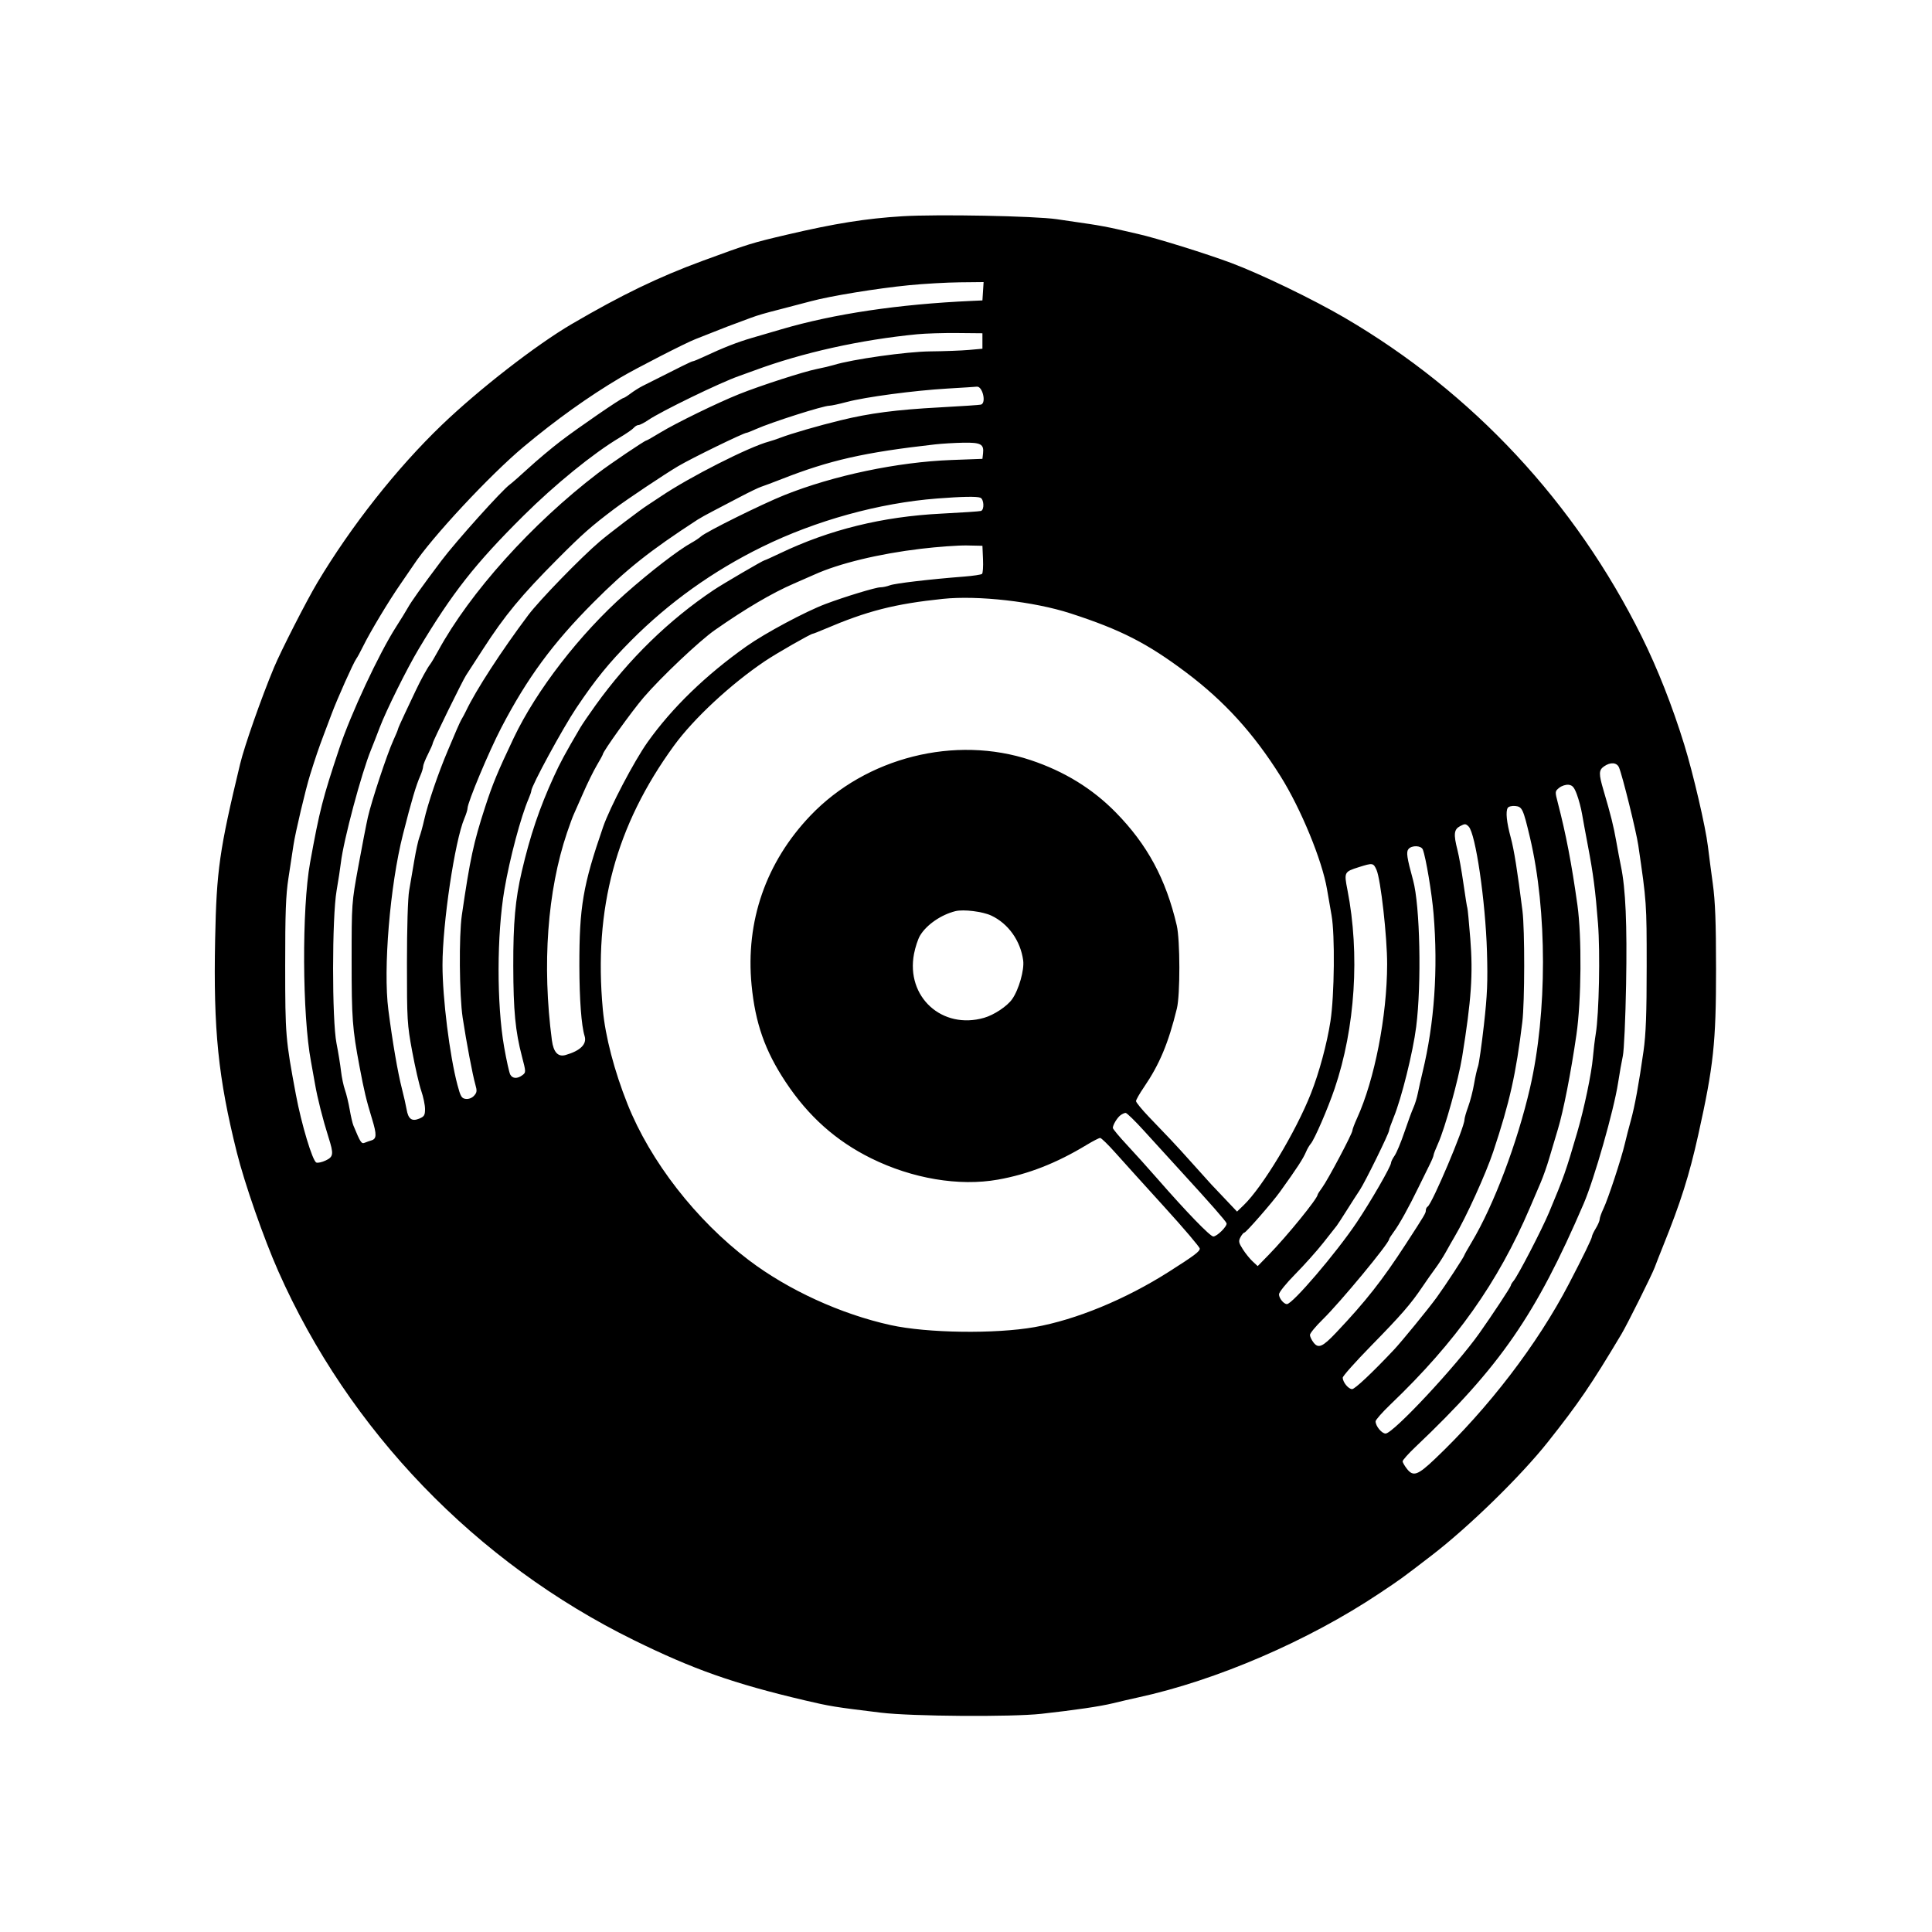
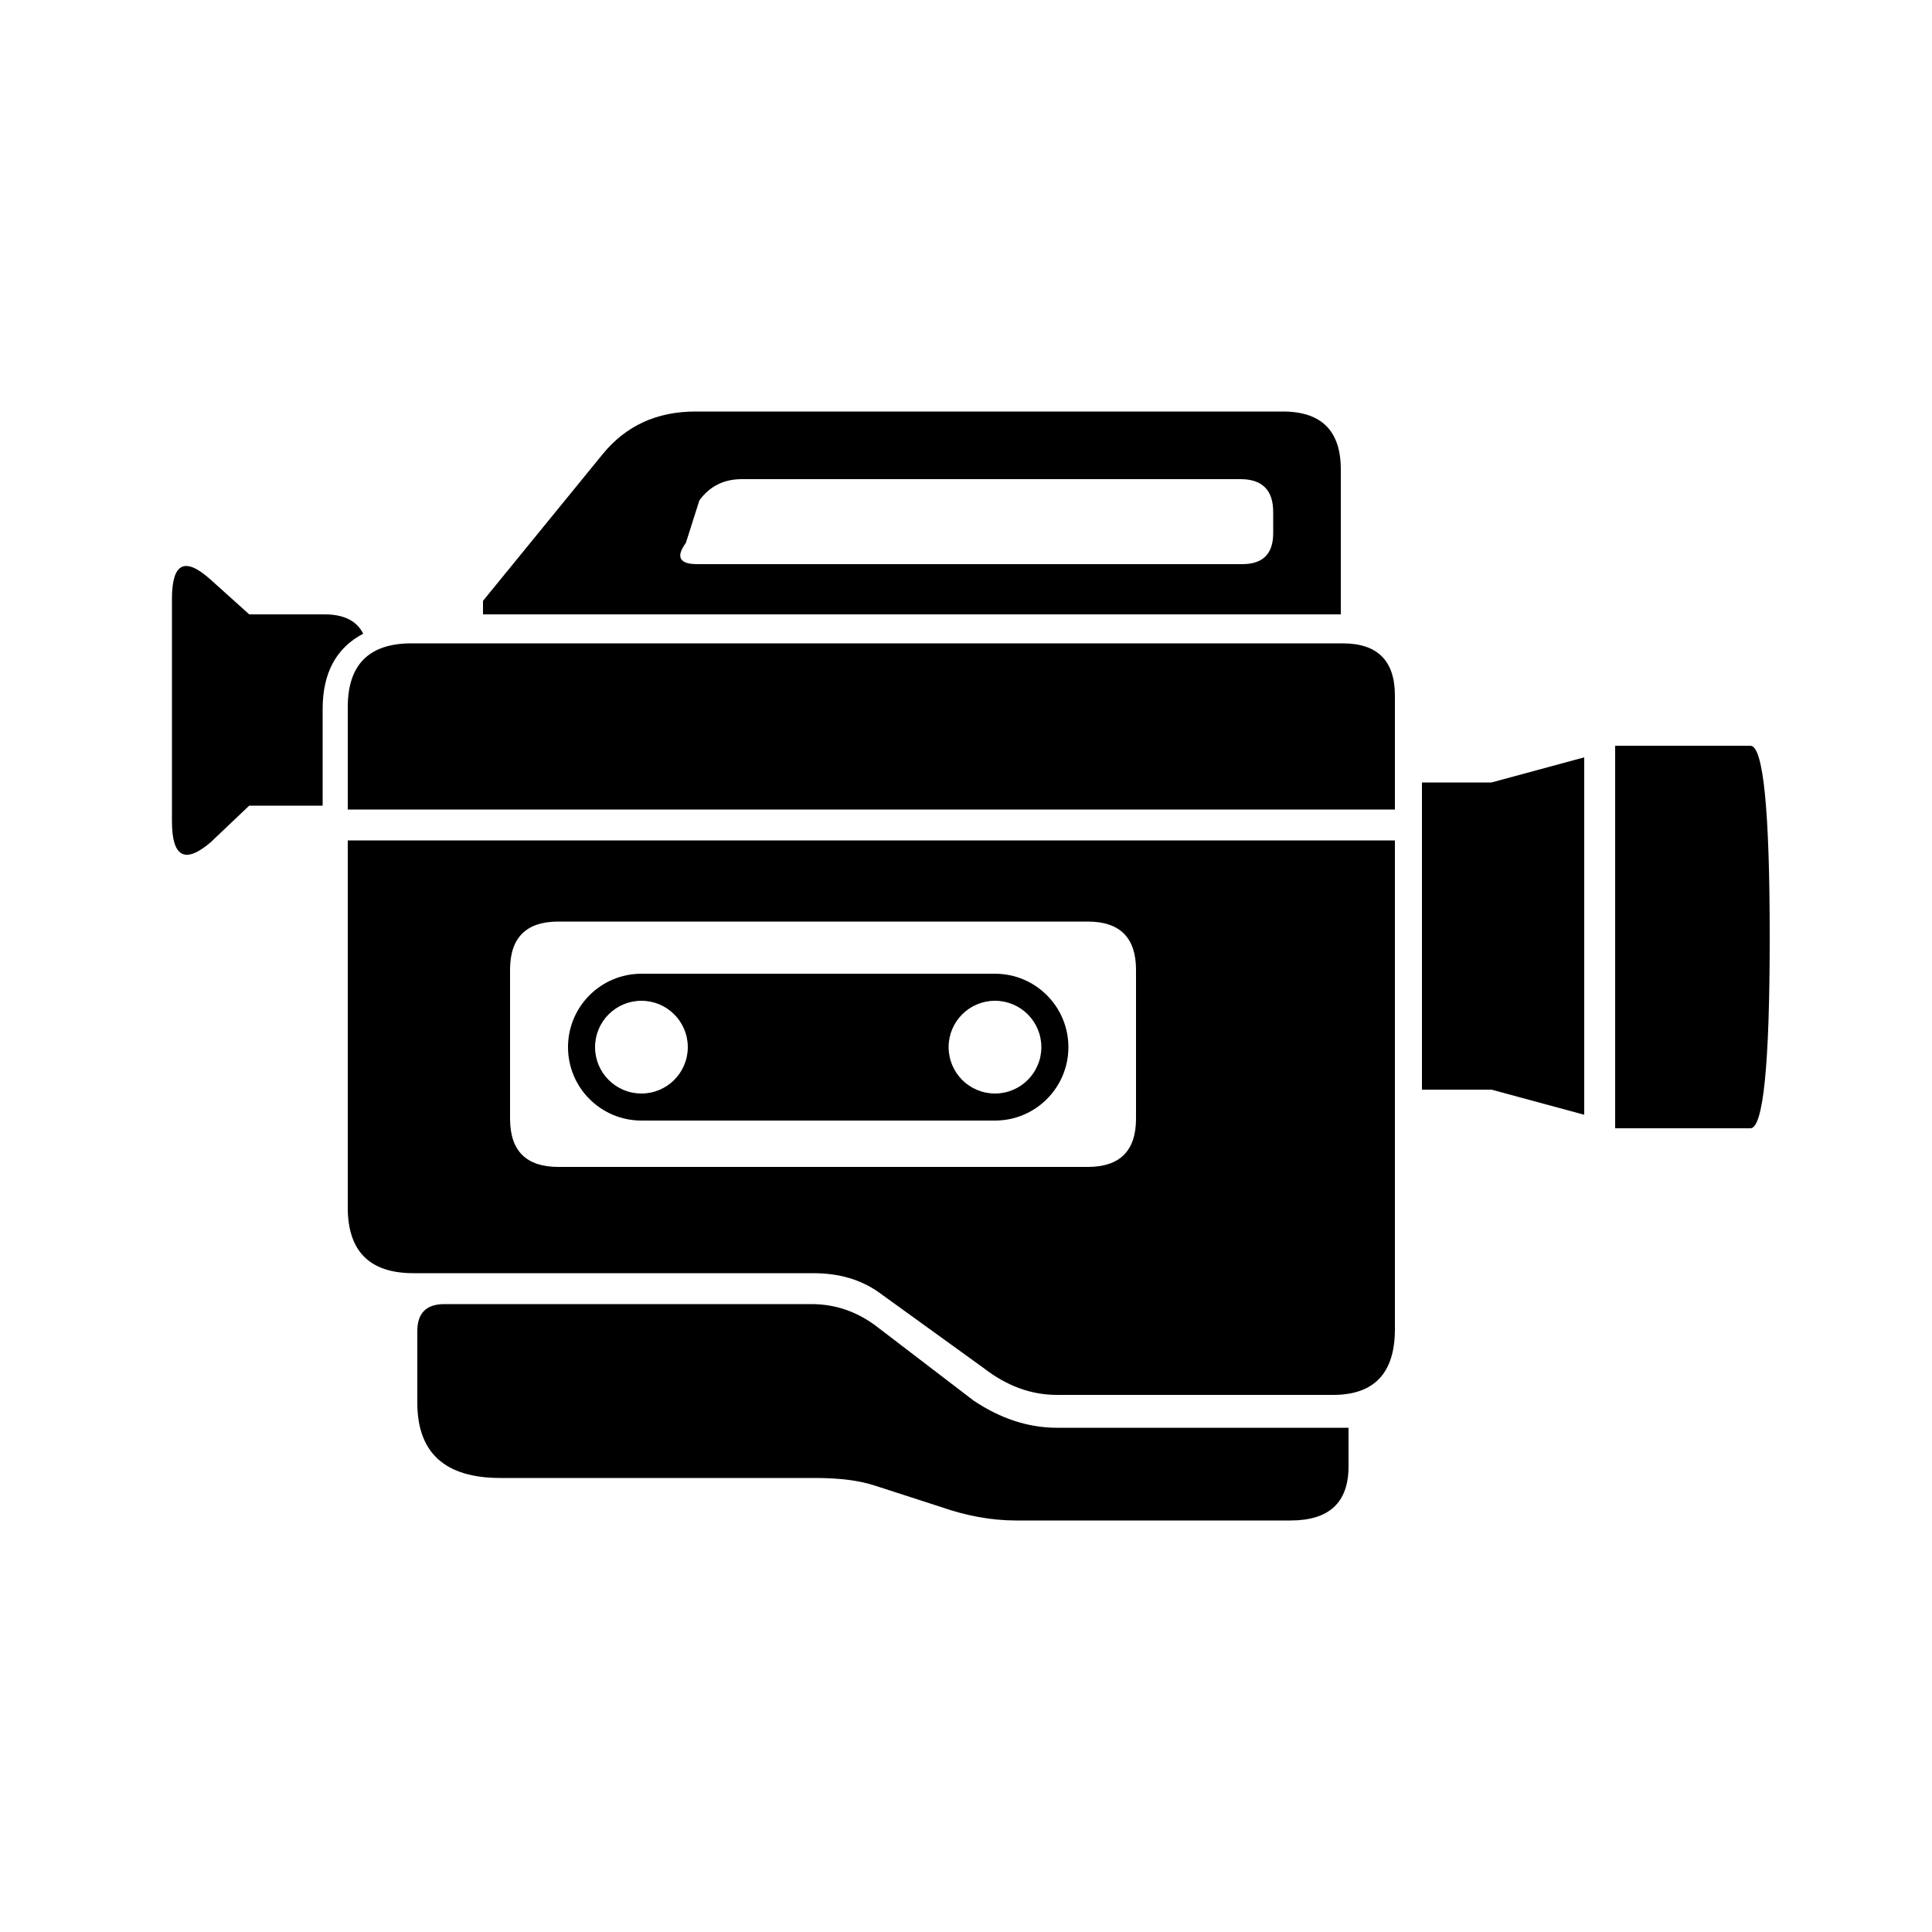
- <svg xmlns="http://www.w3.org/2000/svg" width="100%" height="auto" viewBox="0 0 1000 1000" version="1.1">
-   <path d="M 467 111.936 C 448.186 113.095, 432.120 115.659, 407.500 121.432 C 389.038 125.760, 387.544 126.224, 363.500 135.069 C 340.848 143.402, 321.742 152.635, 296 167.686 C 277.540 178.480, 248.050 201.375, 228.722 219.918 C 205.439 242.256, 181.785 272.219, 164.240 301.597 C 158.637 310.980, 145.434 336.836, 141.821 345.500 C 135.230 361.309, 126.536 386.075, 124.269 395.500 C 113.545 440.094, 112.073 450.436, 111.353 486.253 C 110.409 533.114, 112.926 557.816, 122.585 596.500 C 126.599 612.575, 136.521 641.002, 144.051 658 C 180.599 740.505, 246.296 808.682, 328 848.892 C 358.829 864.064, 379.676 871.412, 416.500 880.087 C 429.669 883.189, 431.879 883.547, 456 886.481 C 471.820 888.405, 523.599 888.771, 539 887.068 C 556.511 885.131, 569.522 883.213, 576.036 881.609 C 579.591 880.733, 585.425 879.383, 589 878.608 C 629.578 869.813, 677.295 849.235, 714 824.703 C 725.575 816.967, 724.779 817.544, 741 805.097 C 760.178 790.382, 787.087 764.127, 801.108 746.451 C 817.057 726.345, 823.575 716.789, 839.283 690.485 C 842.253 685.511, 855.078 659.785, 856.464 656.021 C 857.177 654.085, 859.121 649.125, 860.784 645 C 869.934 622.305, 874.337 608.398, 878.988 587.500 C 886.943 551.752, 888.235 539.719, 888.220 501.500 C 888.211 477.301, 887.805 466.575, 886.555 457.500 C 885.645 450.900, 884.499 442.125, 884.006 438 C 882.811 427.988, 876.410 400.474, 871.792 385.500 C 865.640 365.550, 857.975 346.081, 849.746 329.500 C 815.342 260.180, 762.275 203.220, 696 164.477 C 679.639 154.913, 652.718 141.906, 637.344 136.138 C 624.616 131.363, 598.212 123.146, 589 121.093 C 586.525 120.542, 581.575 119.406, 578 118.569 C 574.425 117.733, 568.125 116.556, 564 115.954 C 559.875 115.352, 552.225 114.229, 547 113.459 C 535.644 111.786, 485.065 110.823, 467 111.936 M 470.500 147.628 C 453.953 149.255, 429.759 153.207, 419.678 155.931 C 415.730 156.998, 408.675 158.845, 404 160.036 C 395.617 162.172, 392.426 163.101, 388.500 164.551 C 377.462 168.628, 373.731 170.047, 369 171.972 C 365.975 173.203, 361.925 174.799, 360 175.520 C 355.252 177.298, 329.038 190.740, 321 195.519 C 304.374 205.403, 287.799 217.260, 271.032 231.263 C 253.543 245.869, 223.156 278.506, 214 292.519 C 213.175 293.781, 210.135 298.220, 207.244 302.382 C 201.220 311.055, 191.545 327.161, 187.949 334.500 C 186.602 337.250, 185.008 340.175, 184.407 341 C 182.901 343.065, 174.635 361.542, 171.656 369.500 C 170.833 371.700, 168.967 376.650, 167.511 380.500 C 164.918 387.355, 163.348 391.958, 160.519 401 C 158.175 408.493, 152.852 430.991, 151.897 437.442 C 151.404 440.774, 150.235 448.450, 149.299 454.500 C 147.938 463.294, 147.599 472.420, 147.613 500 C 147.630 535.867, 147.799 537.899, 153.142 566.500 C 156.013 581.869, 161.762 600.971, 163.745 601.733 C 164.535 602.036, 166.716 601.552, 168.591 600.658 C 172.621 598.736, 172.787 597.356, 170.037 588.687 C 167.100 579.430, 164.285 568.298, 163.035 561 C 162.423 557.425, 161.496 552.250, 160.976 549.500 C 156.431 525.490, 156.176 470.323, 160.501 446.500 C 165.413 419.441, 166.981 413.305, 175.578 387.500 C 181.565 369.530, 196.122 338.347, 204.986 324.505 C 207.454 320.652, 210.154 316.269, 210.986 314.764 C 212.887 311.328, 218.254 303.795, 228.500 290.181 C 235.991 280.229, 259.941 253.569, 263.911 250.764 C 264.895 250.069, 269.255 246.237, 273.600 242.249 C 277.945 238.261, 285.325 232.061, 290 228.472 C 298.930 221.617, 321.655 206, 322.701 206 C 323.036 206, 324.704 204.953, 326.406 203.672 C 328.108 202.392, 330.850 200.662, 332.500 199.827 C 353.483 189.216, 357.992 187, 358.595 187 C 358.983 187, 361.595 185.926, 364.400 184.613 C 374.307 179.975, 381.584 177.119, 389 174.957 C 393.125 173.755, 400.100 171.714, 404.500 170.422 C 431.739 162.422, 465.120 157.449, 503 155.747 L 508.500 155.500 508.805 150.750 L 509.110 146 496.805 146.126 C 490.037 146.195, 478.200 146.871, 470.500 147.628 M 474.766 173.005 C 445.328 175.868, 415.307 182.543, 390.500 191.741 C 388.300 192.556, 384.700 193.856, 382.500 194.628 C 372.631 198.094, 342.307 212.816, 335.444 217.474 C 333.396 218.863, 331.164 220, 330.483 220 C 329.802 220, 328.717 220.636, 328.072 221.413 C 327.427 222.190, 324.127 224.478, 320.738 226.496 C 307.097 234.622, 287.296 250.712, 270.892 267 C 245.954 291.762, 234.179 306.745, 216.663 336 C 210.662 346.023, 199.843 367.823, 196.563 376.500 C 195.108 380.350, 193.088 385.525, 192.075 388 C 187.049 400.274, 177.801 434.900, 176.438 446.543 C 176.119 449.269, 175.120 455.775, 174.218 461 C 171.826 474.855, 171.793 527.899, 174.169 540 C 175.087 544.675, 176.138 551.142, 176.506 554.371 C 176.873 557.600, 177.790 561.989, 178.543 564.123 C 179.297 566.258, 180.398 570.816, 180.990 574.252 C 181.583 577.688, 182.440 581.400, 182.895 582.500 C 186.594 591.439, 187.081 592.182, 188.779 591.482 C 189.726 591.092, 191.256 590.555, 192.181 590.288 C 194.980 589.480, 195.061 587.309, 192.595 579.228 C 189.560 569.282, 188.494 564.828, 186.081 552 C 182.392 532.396, 182 527.143, 182 497.267 C 182 467.516, 182.012 467.353, 185.468 448.458 C 187.375 438.031, 189.597 426.575, 190.406 423 C 192.298 414.635, 200.370 390.250, 203.545 383.307 C 204.895 380.356, 206 377.686, 206 377.374 C 206 377.063, 207.637 373.364, 209.638 369.154 C 211.638 364.944, 214.117 359.700, 215.147 357.500 C 217.631 352.194, 221.233 345.621, 222.606 343.893 C 223.214 343.127, 225.061 340.025, 226.711 337 C 243.229 306.703, 275.253 271.084, 309.501 244.916 C 315.814 240.093, 333.721 228, 334.551 228 C 334.818 228, 338.066 226.154, 341.768 223.899 C 349.814 218.997, 371.356 208.487, 382.500 204.026 C 393.636 199.568, 415.994 192.339, 422.812 190.992 C 425.940 190.374, 429.869 189.444, 431.541 188.926 C 441.055 185.976, 469.275 181.994, 481.500 181.876 C 488.650 181.808, 497.650 181.470, 501.500 181.126 L 508.500 180.500 508.500 176.500 L 508.500 172.500 495.500 172.376 C 488.350 172.308, 479.020 172.591, 474.766 173.005 M 490.500 201.110 C 473.158 202.124, 447.884 205.489, 438.268 208.064 C 434.291 209.129, 430.254 210, 429.297 210 C 426.080 210, 399.365 218.509, 391.261 222.114 C 388.929 223.151, 386.787 224, 386.500 224 C 384.978 224, 358.176 237.061, 351 241.300 C 343.930 245.475, 324.452 258.494, 318.069 263.310 C 305.850 272.529, 301.532 276.344, 288.497 289.438 C 269.751 308.270, 261.313 318.475, 249.961 336.051 C 245.857 342.404, 241.924 348.479, 241.221 349.551 C 239.371 352.369, 224.001 383.722, 223.996 384.687 C 223.994 385.134, 222.869 387.714, 221.496 390.419 C 220.123 393.125, 219 395.982, 219 396.768 C 219 397.555, 218.378 399.616, 217.617 401.349 C 215.291 406.650, 213.003 414.376, 208.540 432 C 201.844 458.444, 198.271 501.482, 201.012 522.678 C 203.172 539.381, 205.877 555.112, 208.032 563.500 C 209.022 567.350, 210.106 572.142, 210.442 574.150 C 211.289 579.209, 213.157 580.592, 216.999 579 C 219.574 577.934, 220 577.228, 220 574.035 C 220 571.988, 219.117 567.746, 218.038 564.609 C 216.958 561.472, 214.849 552.289, 213.351 544.203 C 210.758 530.210, 210.626 528.002, 210.634 498.500 C 210.638 480.040, 211.098 464.871, 211.769 461 C 212.389 457.425, 213.590 450.380, 214.438 445.344 C 215.285 440.308, 216.473 434.908, 217.077 433.344 C 217.682 431.780, 218.781 427.800, 219.520 424.500 C 221.420 416.016, 226.810 400.192, 231.784 388.500 C 233.187 385.200, 235.192 380.475, 236.239 378 C 237.285 375.525, 238.563 372.825, 239.078 372 C 239.593 371.175, 240.550 369.375, 241.204 368 C 246.319 357.245, 259.600 336.790, 273.418 318.383 C 279.218 310.658, 300.610 288.640, 310.500 280.218 C 315.395 276.050, 331.950 263.479, 335.150 261.500 C 336.040 260.950, 339.182 258.873, 342.134 256.884 C 357.027 246.847, 387.694 231.294, 398 228.550 C 399.375 228.184, 402.075 227.281, 404 226.543 C 409.530 224.425, 423.560 220.361, 435 217.565 C 450.203 213.849, 463.846 212.071, 486.500 210.855 C 497.500 210.264, 507.063 209.620, 507.750 209.422 C 510.651 208.588, 508.550 199.729, 505.550 200.146 C 504.973 200.226, 498.200 200.660, 490.500 201.110 M 484 230.017 C 447.310 234.155, 429.542 238.174, 404.500 247.999 C 400.100 249.725, 395.375 251.500, 394 251.942 C 392.625 252.385, 387.675 254.769, 383 257.240 C 378.325 259.711, 372.025 263.008, 369 264.566 C 365.975 266.124, 362.375 268.129, 361 269.022 C 336.264 285.093, 324.250 294.648, 307 311.968 C 286.075 332.979, 272.847 350.984, 259.461 376.672 C 253.078 388.922, 242 415.359, 242 418.342 C 242 419.119, 241.257 421.498, 240.350 423.628 C 235.417 435.201, 229.036 477.995, 229.036 499.500 C 229.036 516.586, 232.746 546.369, 236.759 561.500 C 238.382 567.618, 238.930 568.537, 241.110 568.797 C 242.614 568.977, 244.307 568.318, 245.374 567.139 C 246.884 565.470, 246.982 564.619, 246.036 561.341 C 244.629 556.463, 241.390 539.386, 239.476 526.757 C 237.744 515.324, 237.494 484.355, 239.048 473.692 C 243.283 444.633, 245.120 436.090, 251.069 417.804 C 255.024 405.647, 257.493 399.681, 265.885 382 C 277.598 357.323, 300.143 328.171, 323.595 307.378 C 336.597 295.850, 351.343 284.504, 358.093 280.833 C 359.779 279.916, 361.918 278.479, 362.846 277.640 C 365.531 275.209, 394.490 260.865, 406 256.264 C 431.425 246.100, 464.616 239.128, 492.500 238.094 L 508.500 237.500 508.822 234.690 C 509.371 229.904, 507.679 228.984, 498.628 229.142 C 494.157 229.220, 487.575 229.614, 484 230.017 M 485 258.026 C 455.073 260.341, 422.272 269.408, 394.500 283.042 C 369.042 295.540, 346.341 311.775, 326.628 331.584 C 315.178 343.089, 308.207 351.671, 298.262 366.500 C 291.267 376.931, 275 406.885, 275 409.334 C 275 409.809, 274.387 411.616, 273.638 413.349 C 269.592 422.706, 263.844 444.282, 261.076 460.500 C 257.114 483.711, 257.053 519.796, 260.939 541.929 C 262.139 548.764, 263.559 555.177, 264.096 556.179 C 265.259 558.352, 267.785 558.478, 270.408 556.493 C 272.281 555.075, 272.276 554.897, 270.146 546.774 C 266.743 533.798, 265.726 523.167, 265.671 500 C 265.618 477.645, 266.713 465.482, 270.082 451.022 C 274.392 432.517, 279.230 418.199, 286.643 402 C 290.060 394.533, 292.243 390.494, 300.344 376.651 C 301.359 374.918, 304.937 369.675, 308.297 365 C 325.427 341.163, 346.250 320.860, 369.500 305.326 C 374.216 302.175, 395.049 290, 395.726 290 C 395.982 290, 399.636 288.353, 403.846 286.341 C 429.351 274.148, 456.731 267.406, 487 265.867 C 497.725 265.322, 507.063 264.693, 507.750 264.469 C 509.582 263.874, 509.314 258.334, 507.418 257.607 C 505.530 256.882, 497.948 257.024, 485 258.026 M 476.668 284.047 C 454.878 286.642, 434.219 291.649, 421.500 297.420 C 419.850 298.169, 415.125 300.240, 411 302.023 C 399.633 306.936, 385.921 314.997, 370 326.126 C 362.032 331.696, 342.175 350.477, 333.188 360.944 C 327.016 368.133, 312 389.066, 312 390.481 C 312 390.718, 310.593 393.294, 308.874 396.206 C 307.155 399.118, 303.991 405.550, 301.844 410.500 C 299.697 415.450, 297.509 420.400, 296.982 421.500 C 296.455 422.600, 294.883 426.875, 293.489 431 C 283.320 461.102, 280.525 499.407, 285.653 538.399 C 286.476 544.654, 288.829 547.196, 292.754 546.071 C 300.431 543.869, 303.888 540.417, 302.590 536.250 C 300.928 530.916, 299.906 517.244, 299.880 500 C 299.834 469.361, 301.735 458.228, 312.177 428 C 315.674 417.874, 328.281 393.847, 335.199 384.123 C 347.857 366.331, 365.313 349.415, 386.409 334.500 C 396.005 327.715, 416.878 316.543, 427.279 312.625 C 437.283 308.855, 453.316 303.983, 455.685 303.992 C 456.887 303.996, 459.114 303.527, 460.635 302.949 C 463.305 301.933, 481.428 299.804, 499 298.440 C 503.675 298.077, 507.860 297.448, 508.299 297.041 C 508.739 296.634, 508.964 293.196, 508.799 289.401 L 508.500 282.500 500.500 282.331 C 496.100 282.238, 485.375 283.011, 476.668 284.047 M 488 309.973 C 463.045 312.583, 448.873 316.206, 426.875 325.598 C 423.781 326.919, 421.027 328, 420.754 328 C 419.682 328, 401.922 338.159, 395.888 342.223 C 378.182 354.150, 359.017 371.973, 348.815 386 C 318.761 427.323, 307.193 470.233, 312.017 522.500 C 313.309 536.497, 317.961 554.321, 324.796 571.463 C 336.632 601.144, 360.255 631.536, 387.606 652.267 C 408.007 667.731, 435.221 680.190, 461 685.868 C 479.871 690.025, 515.145 690.522, 535.500 686.918 C 556.883 683.132, 582.551 672.550, 605 658.266 C 618.235 649.845, 621 647.772, 621 646.270 C 621 645.503, 612.740 635.791, 602.644 624.688 C 592.547 613.585, 581.187 601.013, 577.397 596.750 C 573.608 592.487, 570.029 589, 569.445 589 C 568.860 589, 565.709 590.619, 562.441 592.597 C 546.785 602.075, 532.186 607.789, 516.500 610.576 C 496.417 614.144, 472.195 610.069, 450.905 599.539 C 432.681 590.527, 418.400 577.775, 406.623 560 C 395.954 543.896, 390.921 529.567, 389.016 509.867 C 385.822 476.854, 396.456 446.248, 419.498 422.130 C 448.309 391.973, 494.394 380.379, 533.500 393.448 C 550.914 399.268, 565.461 408.205, 577.500 420.479 C 593.865 437.162, 603.469 454.958, 609.086 479 C 610.850 486.553, 610.895 514.889, 609.153 522 C 604.749 539.986, 600.182 550.896, 592.105 562.728 C 589.847 566.036, 588 569.278, 588 569.933 C 588 570.588, 591.038 574.297, 594.750 578.175 C 598.462 582.053, 603.444 587.259, 605.819 589.742 C 608.195 592.226, 613.552 598.094, 617.723 602.783 C 621.894 607.471, 626.025 612.063, 626.904 612.986 C 627.782 613.910, 631.153 617.466, 634.395 620.889 L 640.289 627.112 643.720 623.806 C 653.528 614.356, 670.669 585.891, 678.530 566 C 682.808 555.175, 686.839 540.257, 688.644 528.570 C 690.696 515.285, 691.020 483.860, 689.209 473.750 C 688.544 470.038, 687.489 463.963, 686.863 460.250 C 684.353 445.340, 673.322 418.547, 662.777 401.745 C 648.849 379.554, 633.772 362.972, 614 348.101 C 593.824 332.926, 580.095 325.914, 554 317.457 C 535.174 311.356, 506.197 308.070, 488 309.973 M 830.250 396.674 C 827.499 398.594, 827.450 400.495, 829.939 408.929 C 833.767 421.902, 835.196 427.624, 836.575 435.500 C 837.345 439.900, 838.431 445.671, 838.987 448.325 C 841.423 459.938, 842.230 478.368, 841.664 509.500 C 841.344 527.100, 840.591 543.750, 839.989 546.500 C 839.388 549.250, 838.264 555.606, 837.492 560.623 C 835.338 574.614, 825.147 610.372, 819.716 623 C 794.931 680.620, 776.396 707.434, 732.713 748.867 C 729.021 752.369, 726.002 755.744, 726.005 756.367 C 726.008 756.990, 727.055 758.806, 728.332 760.402 C 731.525 764.393, 733.865 763.548, 742.609 755.248 C 770.548 728.728, 795.805 695.733, 812.075 664.500 C 819.290 650.650, 824 640.971, 824 639.992 C 824 639.473, 824.898 637.575, 825.996 635.774 C 827.094 633.973, 827.994 631.855, 827.996 631.066 C 827.998 630.277, 828.879 627.802, 829.954 625.566 C 832.319 620.643, 839.247 599.615, 841.012 592 C 841.714 588.975, 843.105 583.575, 844.103 580 C 846.142 572.699, 848.278 561.023, 850.689 544 C 851.924 535.277, 852.317 524.652, 852.317 500 C 852.317 467.430, 852.271 466.767, 847.971 437.500 C 846.915 430.314, 839.725 401.277, 838.004 397.250 C 836.873 394.601, 833.573 394.356, 830.250 396.674 M 807.064 407.747 C 804.812 409.571, 804.803 409.671, 806.329 415.547 C 810.568 431.865, 813.479 447.040, 816.471 468.424 C 818.774 484.880, 818.525 517.794, 815.964 535.500 C 813.113 555.207, 809.208 575.121, 806.356 584.500 C 805.017 588.900, 803.005 595.650, 801.883 599.500 C 800.762 603.350, 798.784 608.975, 797.488 612 C 796.191 615.025, 793.690 620.875, 791.929 625 C 775.349 663.835, 753.663 694.448, 719.750 726.893 C 715.487 730.971, 712 734.929, 712 735.689 C 712 738.138, 715.172 742, 717.184 742 C 721.072 742, 753.576 707.217, 765.725 690.055 C 772.419 680.599, 782 666.072, 782 665.379 C 782 664.982, 782.610 663.947, 783.355 663.079 C 785.650 660.406, 797.965 636.661, 801.808 627.500 C 809.375 609.463, 810.473 606.341, 816.404 586 C 819.972 573.762, 823.772 555.616, 824.467 547.500 C 824.797 543.650, 825.476 538.025, 825.976 535 C 827.660 524.810, 828.298 493.060, 827.121 478 C 825.776 460.796, 824.668 452.289, 821.845 437.500 C 820.690 431.450, 819.347 424.145, 818.861 421.268 C 818.375 418.390, 817.184 413.890, 816.213 411.268 C 814.809 407.473, 813.928 406.439, 811.897 406.200 C 810.493 406.035, 808.318 406.732, 807.064 407.747 M 780.404 418.156 C 779.247 420.028, 779.811 425.594, 781.964 433.523 C 783.674 439.827, 785.410 450.694, 788.031 471.500 C 789.254 481.214, 789.201 518.709, 787.950 529 C 784.672 555.959, 781.431 570.417, 772.922 596.033 C 769.137 607.429, 758.825 630.145, 752.963 640 C 751.817 641.925, 749.767 645.525, 748.406 648 C 747.045 650.475, 744.590 654.300, 742.950 656.500 C 741.310 658.700, 738.303 662.975, 736.268 666 C 730.240 674.959, 725.310 680.633, 709.750 696.521 C 701.638 704.804, 695 712.250, 695 713.068 C 695 715.411, 697.939 719, 699.858 719 C 701.287 719, 710.265 710.551, 721.500 698.632 C 725.470 694.420, 739.182 677.640, 743.559 671.637 C 748.018 665.521, 758 650.269, 758 649.571 C 758 649.369, 759.708 646.346, 761.795 642.852 C 773.196 623.771, 785.389 591.486, 791.951 563 C 800.885 524.221, 800.868 471.350, 791.909 433.500 C 788.389 418.632, 787.882 417.544, 784.309 417.194 C 782.559 417.022, 780.843 417.445, 780.404 418.156 M 755.750 427.598 C 752.541 429.309, 752.275 431.746, 754.396 440.040 C 755.164 443.043, 756.560 450.900, 757.499 457.500 C 758.437 464.100, 759.339 469.725, 759.504 470 C 759.668 470.275, 760.353 477.415, 761.024 485.866 C 762.485 504.249, 761.577 517.431, 756.814 547 C 754.928 558.704, 747.927 583.923, 744.382 591.780 C 743.072 594.683, 742 597.453, 742 597.935 C 742 598.417, 741.130 600.541, 740.066 602.655 C 739.002 604.770, 736.381 610.100, 734.242 614.500 C 729.102 625.071, 724.273 633.765, 721.364 637.683 C 720.064 639.434, 719 641.117, 719 641.422 C 719 643.518, 693.742 674.036, 684.612 682.971 C 680.975 686.530, 678.010 690.130, 678.022 690.971 C 678.034 691.812, 678.864 693.565, 679.865 694.867 C 682.389 698.149, 684.541 697.208, 691.622 689.725 C 706.899 673.584, 715.426 662.744, 727.635 643.946 C 737.573 628.644, 738 627.924, 738 626.490 C 738 625.735, 738.438 624.847, 738.973 624.517 C 741.277 623.093, 758 583.596, 758 579.579 C 758 578.752, 758.874 575.696, 759.943 572.788 C 761.011 569.879, 762.379 564.575, 762.982 561 C 763.585 557.425, 764.496 553.375, 765.006 552 C 765.516 550.625, 766.895 540.950, 768.072 530.500 C 769.824 514.933, 770.109 508.067, 769.648 492.500 C 768.873 466.317, 763.762 431.432, 760.172 427.816 C 758.673 426.307, 758.215 426.285, 755.750 427.598 M 729.031 439.462 C 727.771 440.981, 728.194 443.846, 731.416 455.615 C 735.003 468.715, 735.851 509.053, 733.011 531.500 C 731.352 544.618, 725.456 568.345, 721.378 578.316 C 720.070 581.515, 719 584.561, 719 585.085 C 719 586.556, 706.471 612.054, 703.809 616 C 702.511 617.925, 699.489 622.619, 697.094 626.431 C 694.699 630.244, 692.358 633.844, 691.892 634.431 C 691.425 635.019, 688.315 638.965, 684.980 643.201 C 681.645 647.437, 675.110 654.751, 670.458 659.456 C 665.743 664.224, 662 668.861, 662 669.934 C 662 671.961, 664.468 675, 666.115 675 C 669.013 675, 691.639 648.522, 702.212 632.758 C 709.560 621.802, 720 603.688, 720 601.894 C 720 601.297, 720.835 599.614, 721.855 598.154 C 722.875 596.694, 725.154 591.225, 726.918 586 C 728.683 580.775, 730.782 575.064, 731.583 573.308 C 732.384 571.553, 733.420 568.178, 733.886 565.808 C 734.352 563.439, 735.441 558.575, 736.307 555 C 742.454 529.604, 744.394 501.706, 742.012 472.967 C 741.132 462.341, 738.045 443.887, 736.456 439.746 C 735.628 437.588, 730.742 437.401, 729.031 439.462 M 703.281 448.848 C 695.743 451.234, 695.634 451.453, 697.429 460.609 C 703.930 493.775, 701.470 531.993, 690.807 563.454 C 687.315 573.758, 680.381 589.765, 678.442 592.002 C 677.725 592.828, 676.666 594.628, 676.087 596.002 C 674.504 599.760, 671.430 604.483, 662.423 617 C 658.514 622.433, 644.920 638, 644.085 638 C 643.674 638, 642.768 639.065, 642.072 640.366 C 640.968 642.429, 641.123 643.229, 643.283 646.616 C 644.646 648.752, 646.936 651.588, 648.373 652.917 L 650.985 655.335 656.763 649.417 C 666.133 639.821, 682 620.312, 682 618.388 C 682 618.101, 683.064 616.434, 684.364 614.683 C 687.239 610.810, 700 586.726, 700 585.172 C 700 584.560, 701.084 581.683, 702.409 578.780 C 711.484 558.890, 717.936 525.870, 717.980 499.086 C 718.003 484.903, 714.649 455.092, 712.485 450.250 C 710.852 446.596, 710.544 446.549, 703.281 448.848 M 494.500 471.613 C 487.090 473.462, 479.563 478.664, 476.215 484.250 C 475.144 486.038, 473.735 490.313, 473.083 493.750 C 468.865 516.015, 487.613 533.090, 509.384 526.813 C 514.527 525.330, 521.243 520.871, 523.852 517.207 C 527.325 512.331, 530.267 502.017, 529.594 497.081 C 528.209 486.922, 521.902 478.061, 513.101 473.911 C 508.617 471.796, 498.684 470.569, 494.500 471.613 M 579.913 577.282 C 578.205 578.594, 576 582.275, 576 583.816 C 576 584.337, 579.303 588.304, 583.339 592.632 C 587.376 596.959, 594.412 604.775, 598.975 610 C 614.127 627.350, 626.369 640, 628.008 640 C 629.951 640, 635.370 634.582, 634.860 633.148 C 634.433 631.949, 626.628 623.057, 611.489 606.524 C 605.434 599.911, 596.708 590.337, 592.099 585.250 C 587.490 580.163, 583.220 576.014, 582.610 576.032 C 581.999 576.049, 580.786 576.612, 579.913 577.282" stroke="none" fill="black" fill-rule="evenodd" />
+ <svg xmlns="http://www.w3.org/2000/svg" width="1000" height="1000" viewBox="0 0 1000 1000">
+   <g fill="black">
+     <path fill-rule="evenodd" d="M250 318v-7l62-76q18-22 48-22h304q30 0 30 30v75Zm105-37q-8 11 6 11h282q16 0 16-16v-11q0-17-17-17H384q-14 0-22 11Z" />
+     <path d="M89 310q0-28 20-10l20 18h39q15 0 20 10-21 11-21 39v50h-38l-20 19q-20 17-20-11Z" />
+     <path d="M180 419v-53q0-33 33-33h482q27 0 27 27v59Z" />
+     <path fill-rule="evenodd" d="M180 435h542v253q0 34-32 34H547q-20 0-38-14l-54-39q-14-10-34-10H214q-34 0-34-34Zm109 42q-25 0-25 25v77q0 25 25 25h274q25 0 25-25v-77q0-25-25-25Z" />
+     <path fill-rule="evenodd" d="M332 504h183a38 38 0 0 1 0 76H332a38 38 0 0 1 0-76Zm0 14a24 24 0 1 0 0 48 24 24 0 0 0 0-48Zm183 0a24 24 0 1 0 0 48 24 24 0 0 0 0-48Z" />
+     <path d="M736 405h36l48-13v185l-48-13h-36Z" />
+     <path d="M836 386h70q10 0 10 99t-10 99h-70Z" />
+     <path d="M230 675h190q18 0 33 11l51 39q21 14 43 14h151v20q0 28-30 28H526q-19 0-39-7l-34-11q-12-4-31-4H259q-43 0-43-39v-37q0-14 14-14Z" />
+   </g>
</svg>
